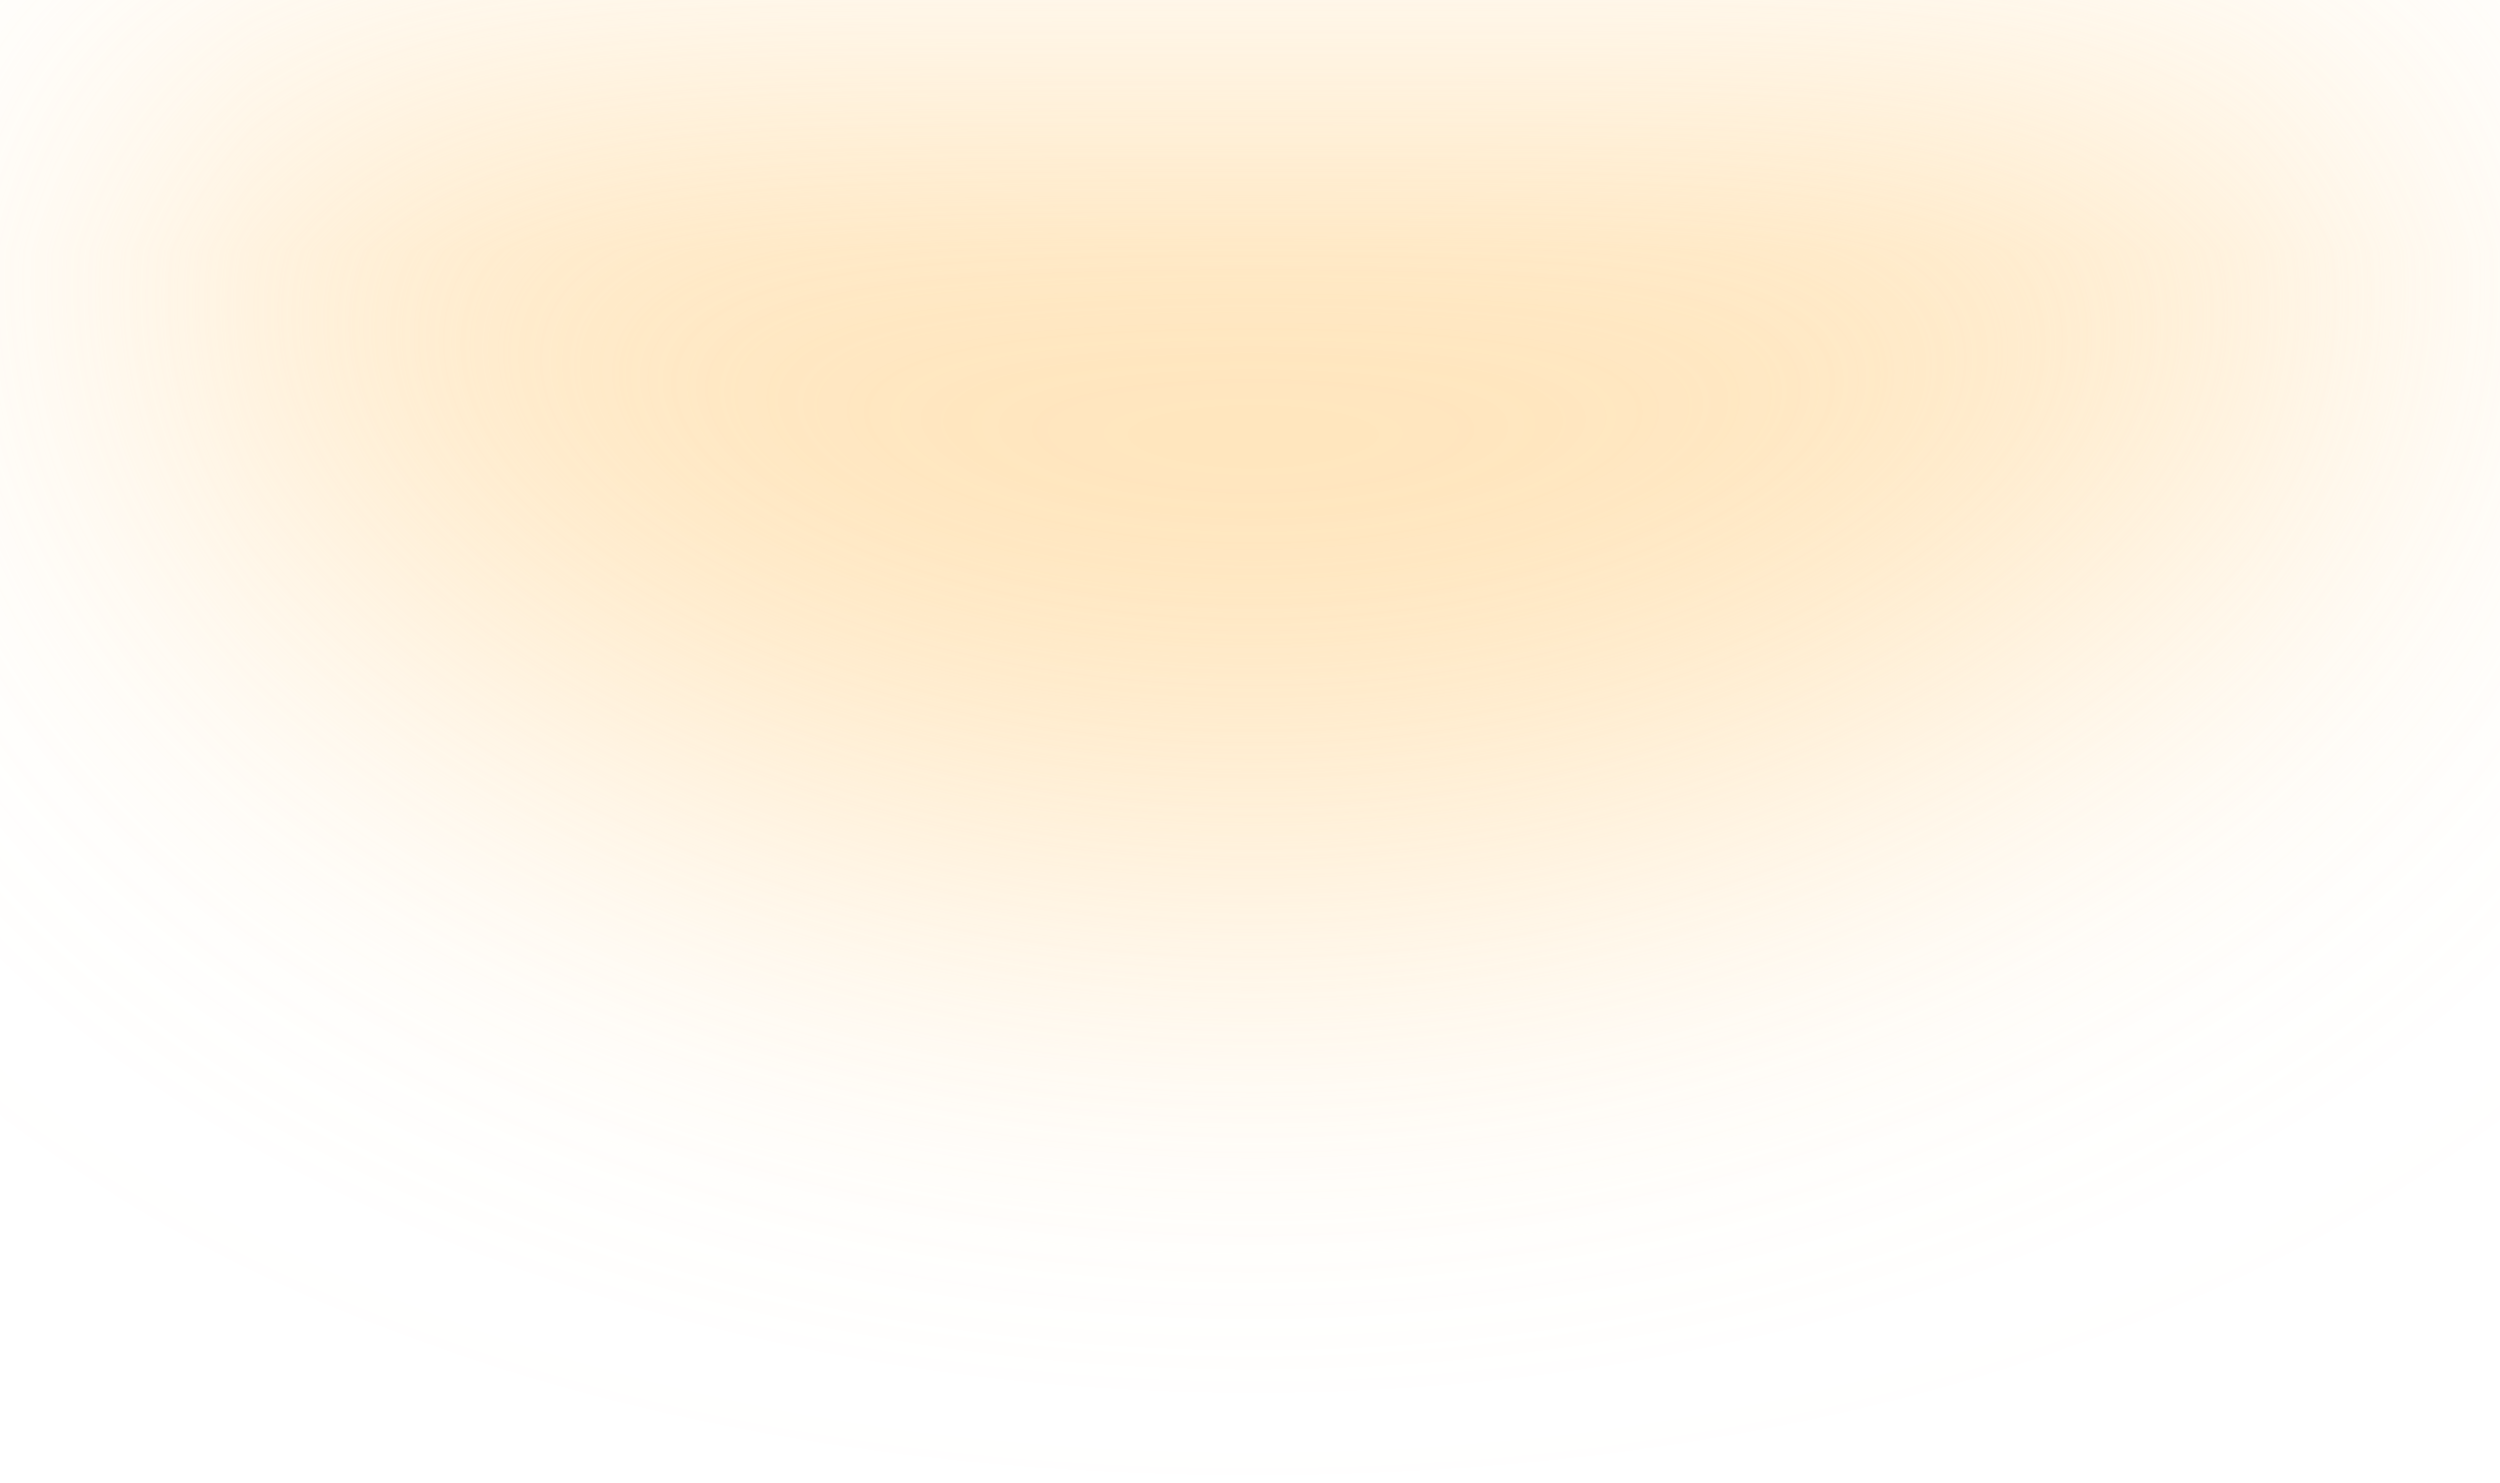
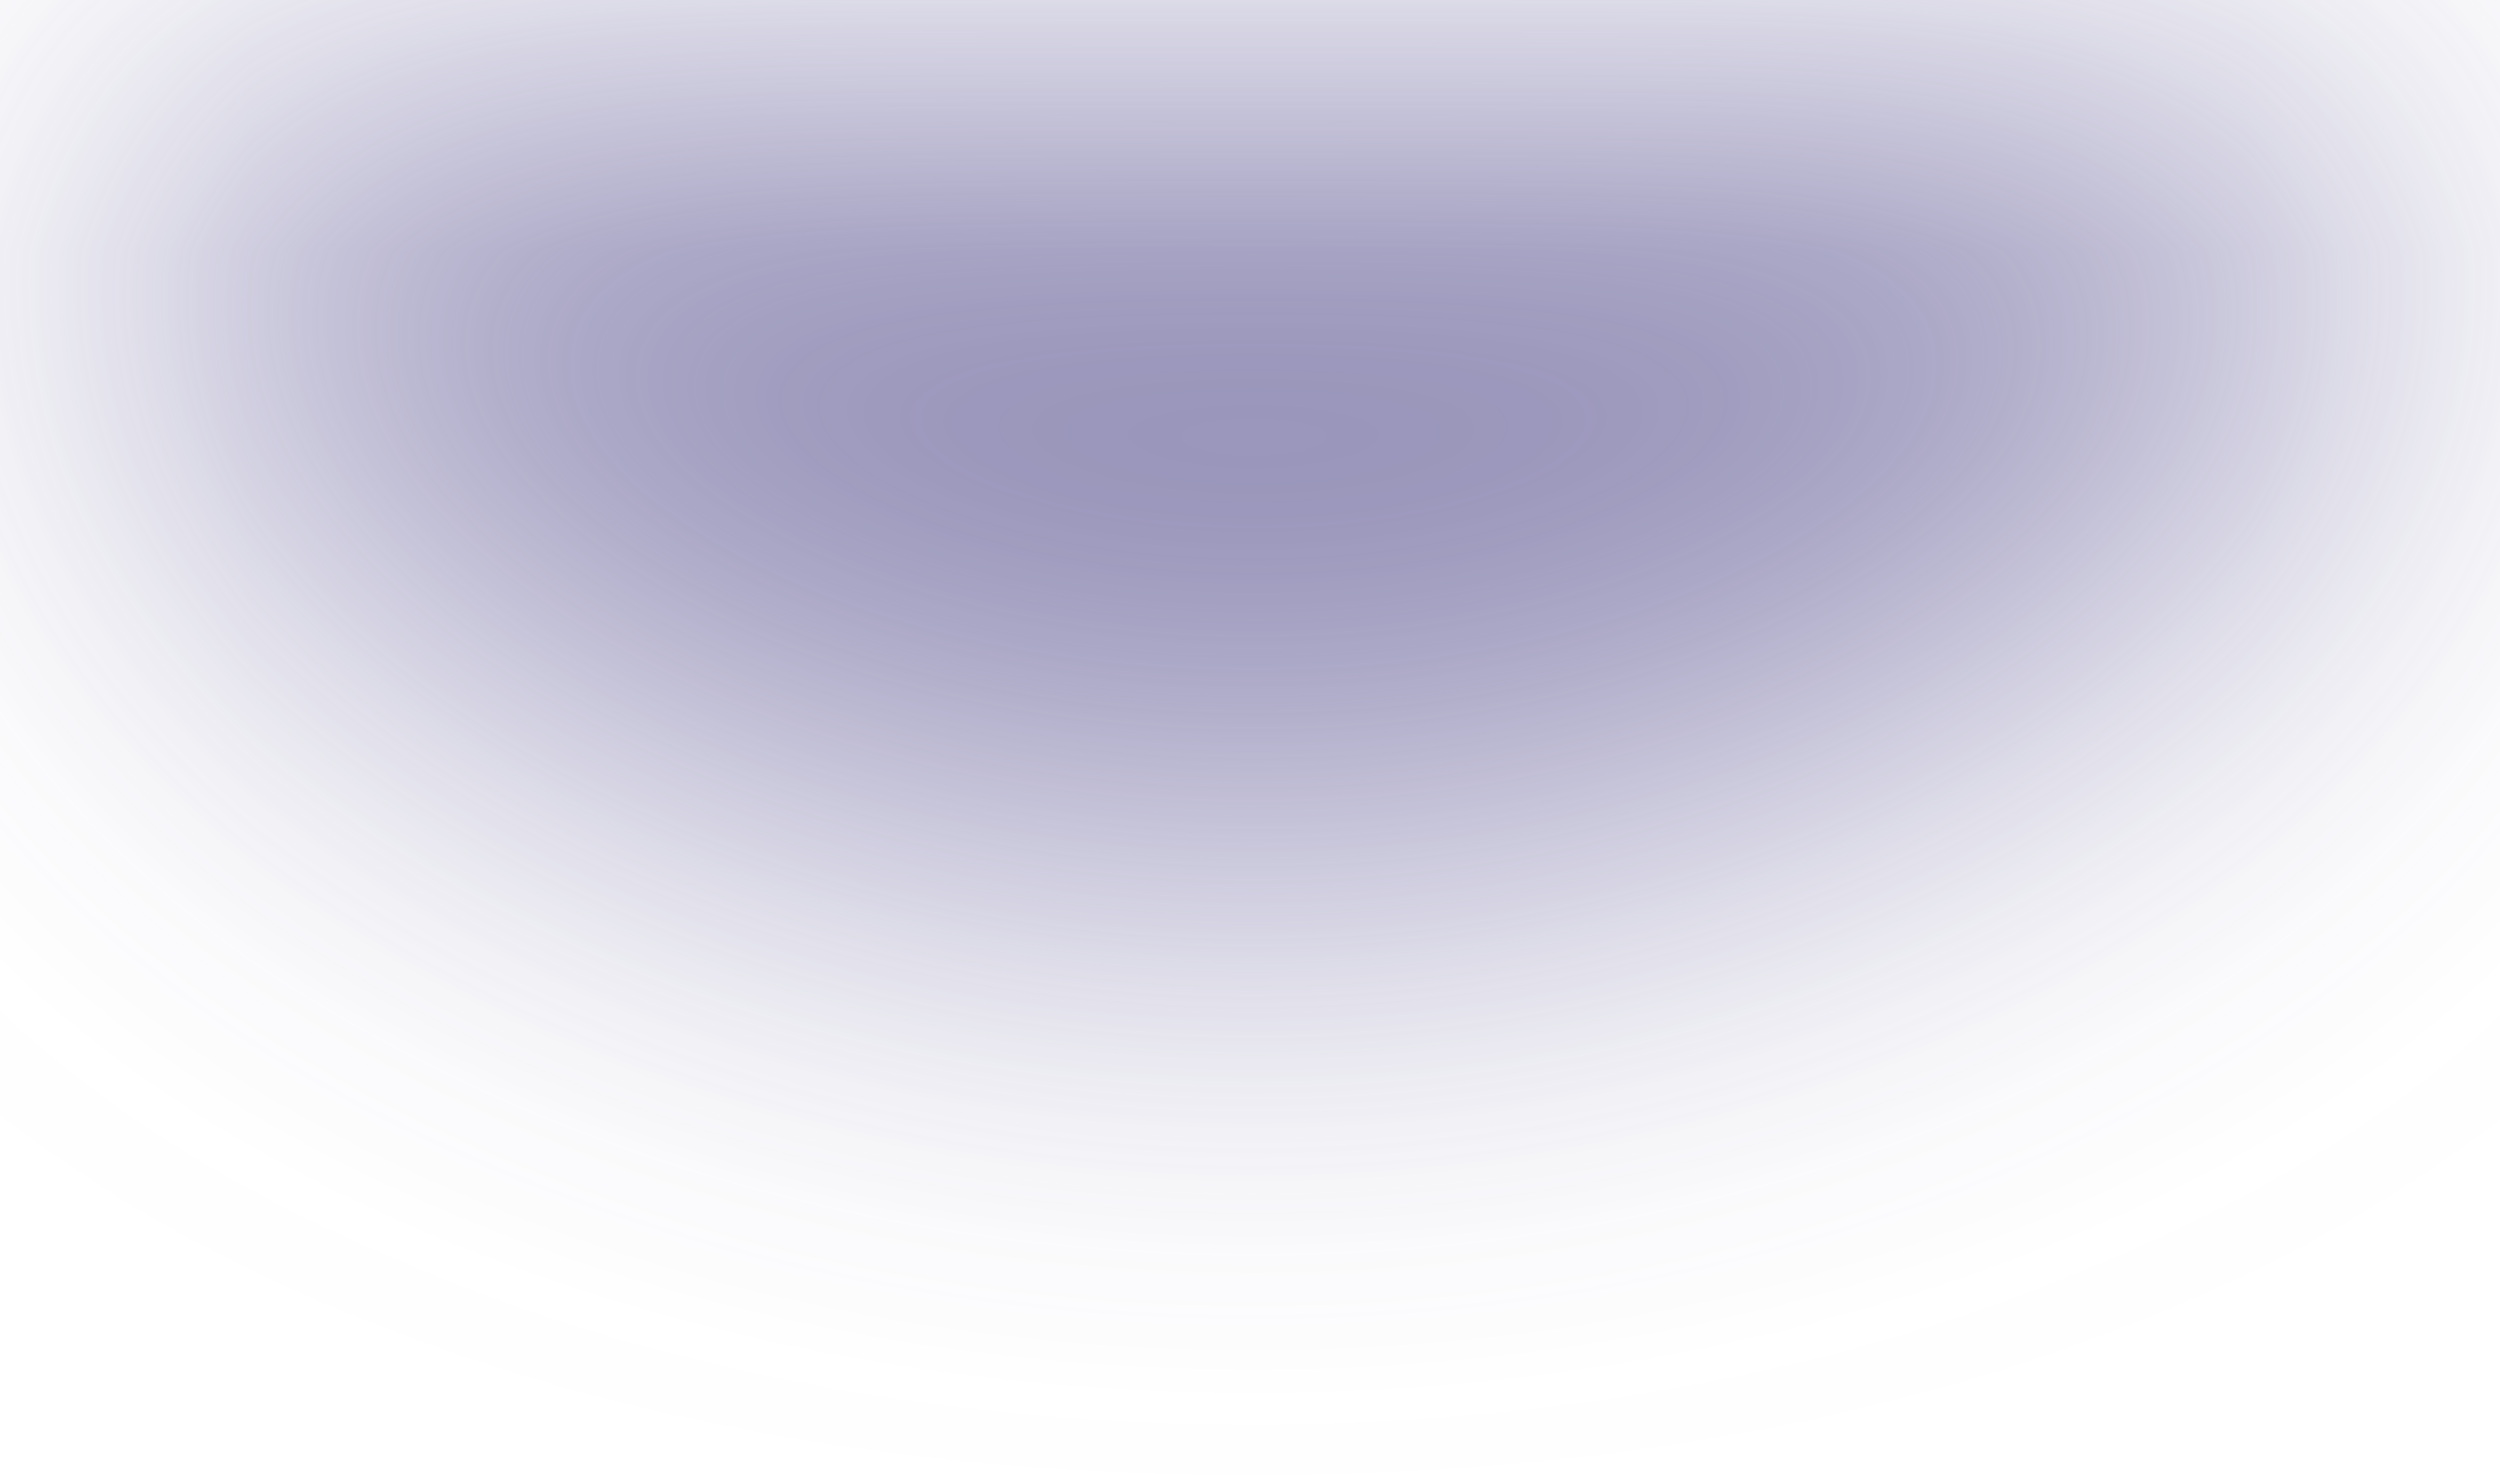
<svg xmlns="http://www.w3.org/2000/svg" width="398" height="236" viewBox="0 0 398 236" fill="none">
  <g opacity="0.7" filter="url(#filter0_f_2_74)">
-     <ellipse cx="199.5" cy="1" rx="184.5" ry="135" fill="#ffd798" />
+     <ellipse cx="199.5" cy="1" rx="184.5" ry="135" fill="#5E5893" />
  </g>
  <defs>
    <filter id="filter0_f_2_74" x="-85" y="-234" width="569" height="470" filterUnits="userSpaceOnUse" color-interpolation-filters="sRGB">
      <feFlood flood-opacity="0" result="BackgroundImageFix" />
      <feBlend mode="normal" in="SourceGraphic" in2="BackgroundImageFix" result="shape" />
      <feGaussianBlur stdDeviation="50" result="effect1_foregroundBlur_2_74" />
    </filter>
  </defs>
</svg>
